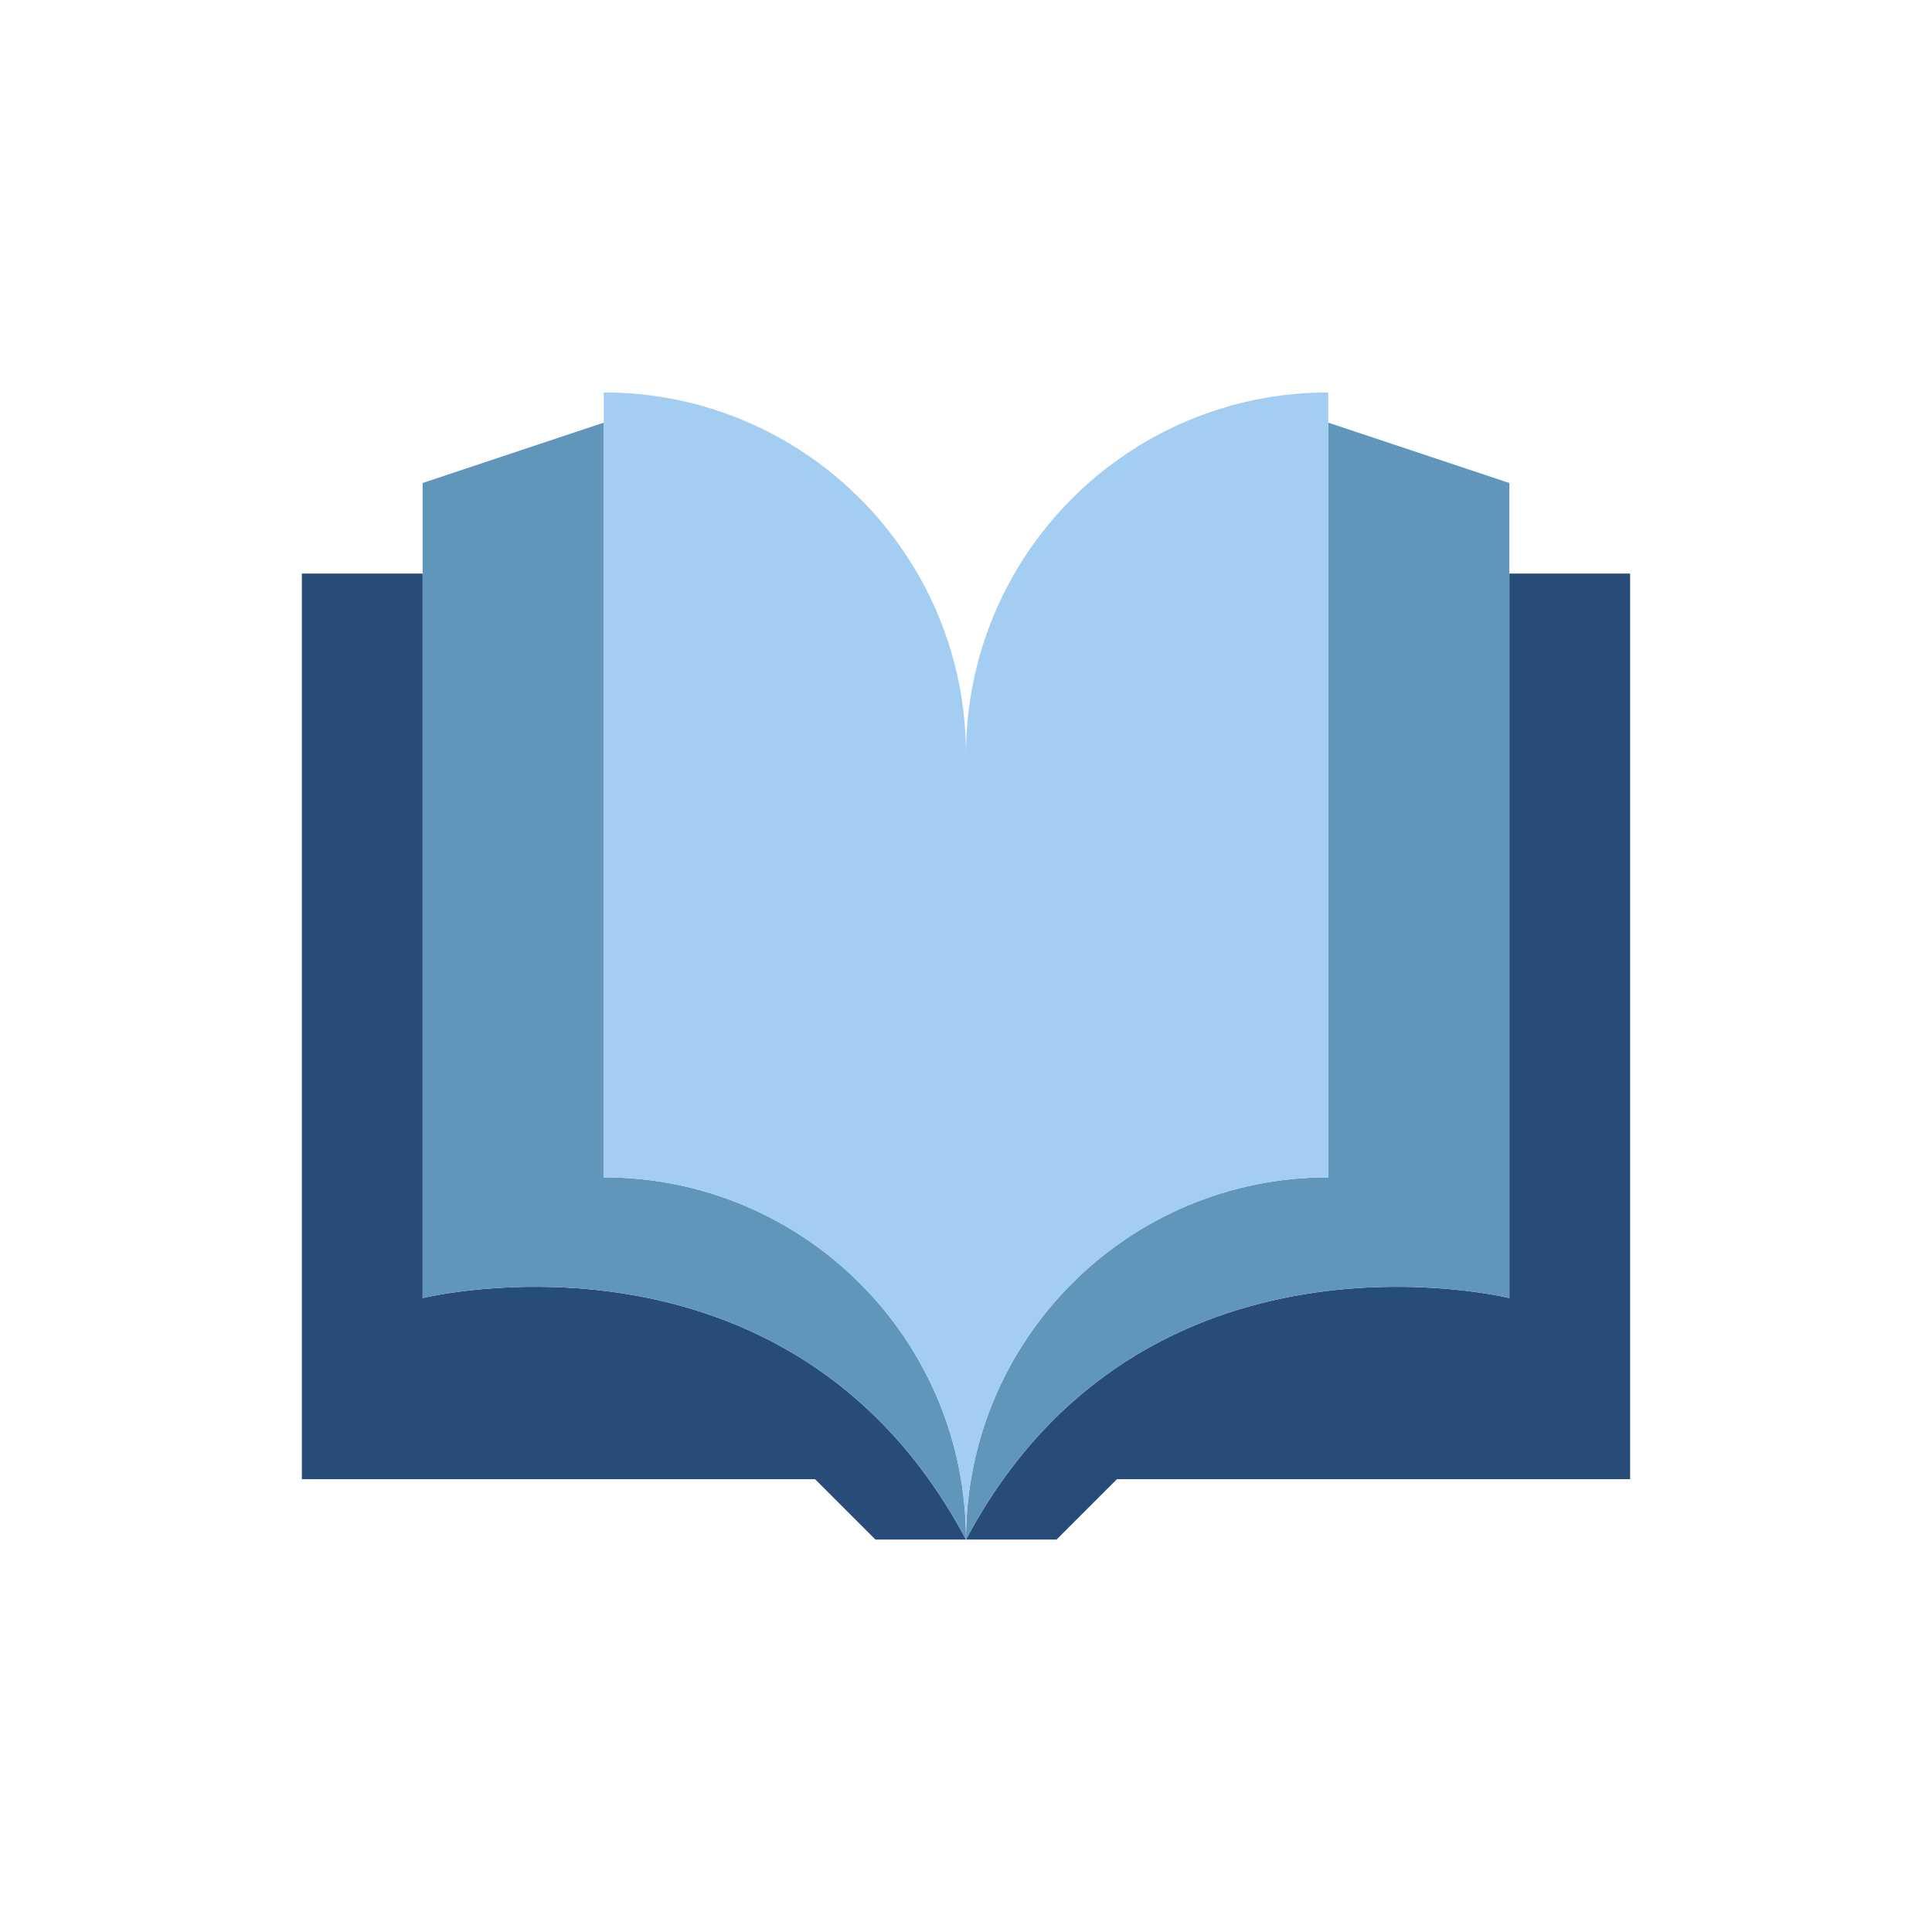
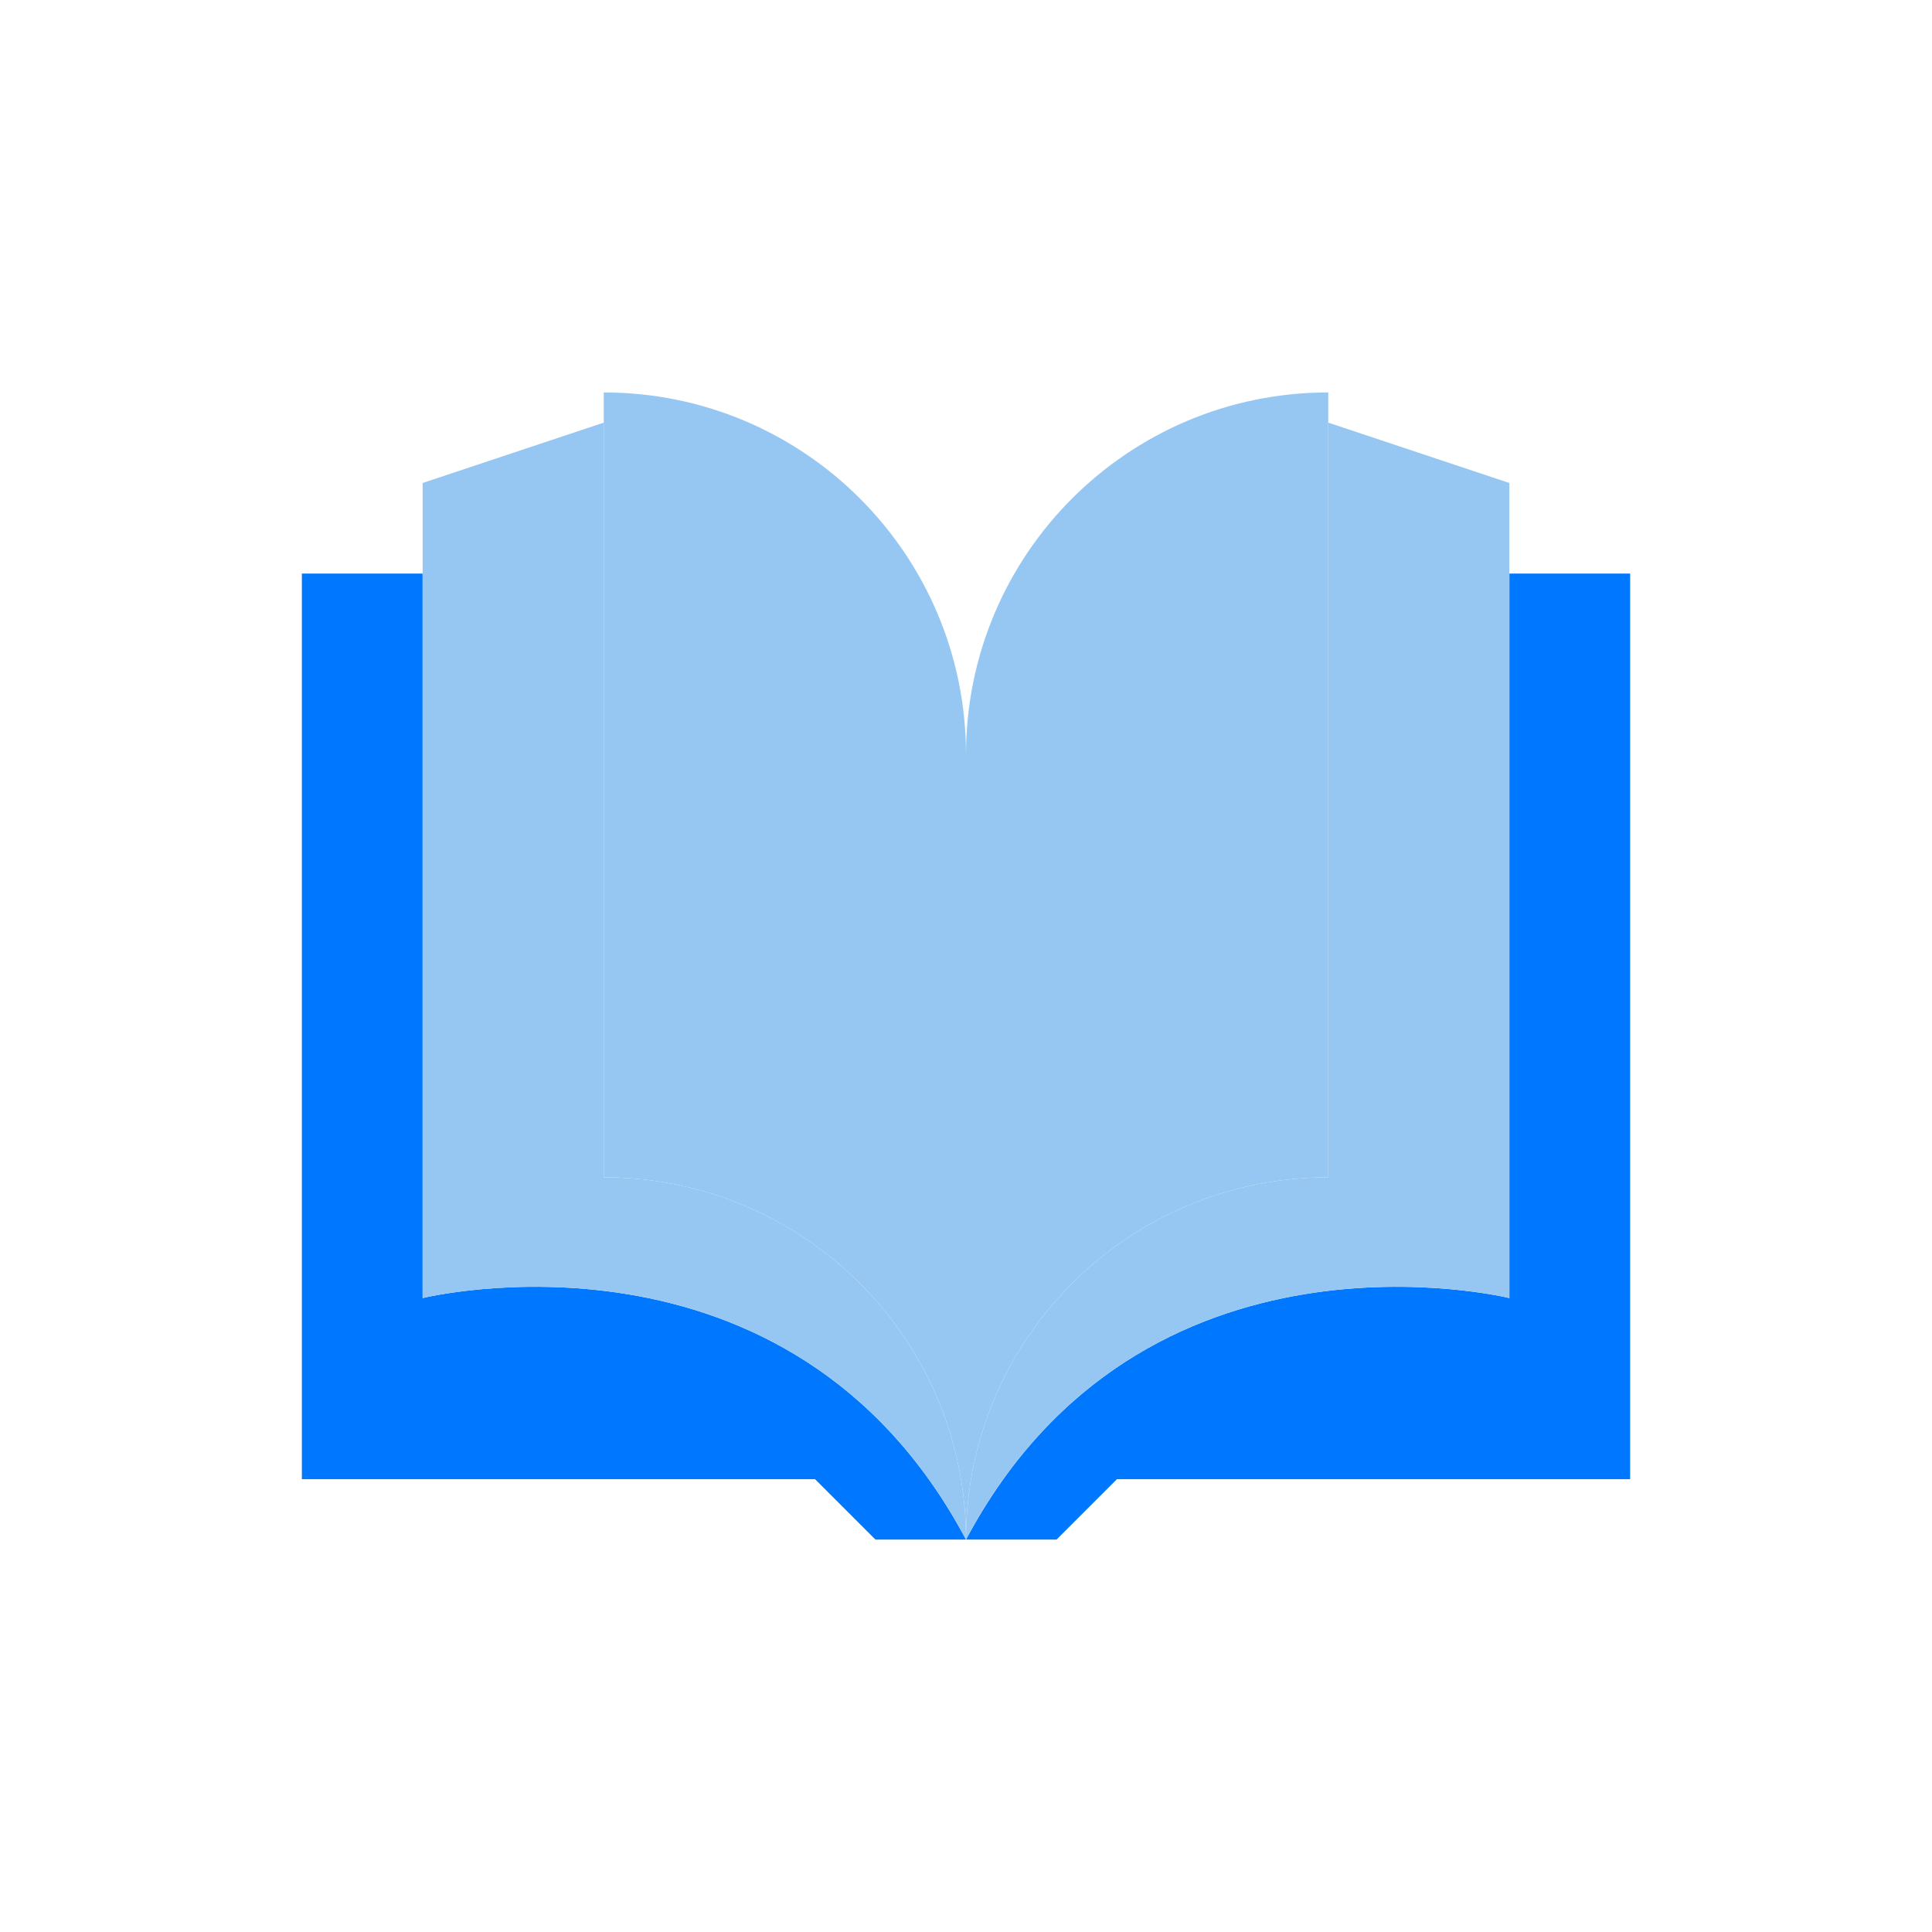
<svg xmlns="http://www.w3.org/2000/svg" width="800px" height="800px" viewBox="0 0 64 64" data-name="Layer 1" id="Layer_1">
  <defs>
    <style>
      .cls-1 {
-         fill: #a3cef1;
+         fill: #96C7F2;
      }

      .cls-2 {
-         fill: #6096ba;
+         fill: #96C7F2;
      }

      .cls-3 {
-         fill: #274c77;
+         fill: #0077ff;
      }
    </style>
  </defs>
  <path class="cls-3" d="M32,51h-3l-2-2H10V19h4v24s12.15-3,18,8Z" />
  <path class="cls-3" d="M50,43V19h4v30h-17s-2,2-2,2h-3c5.85-11,18-8,18-8Z" />
  <path class="cls-2" d="M32,51c-5.85-11-18-8-18-8V16l6-2v25c6.63,0,12,5.37,12,12Z" />
  <path class="cls-2" d="M44,14l6,2v27s-12.15-3-18,8c0-6.63,5.37-12,12-12V14Z" />
  <path class="cls-1" d="M32,25c0-6.63-5.37-12-12-12v26c6.63,0,12,5.37,12,12,0-6.63,5.37-12,12-12V13c-6.63,0-12,5.37-12,12Z" />
</svg>
